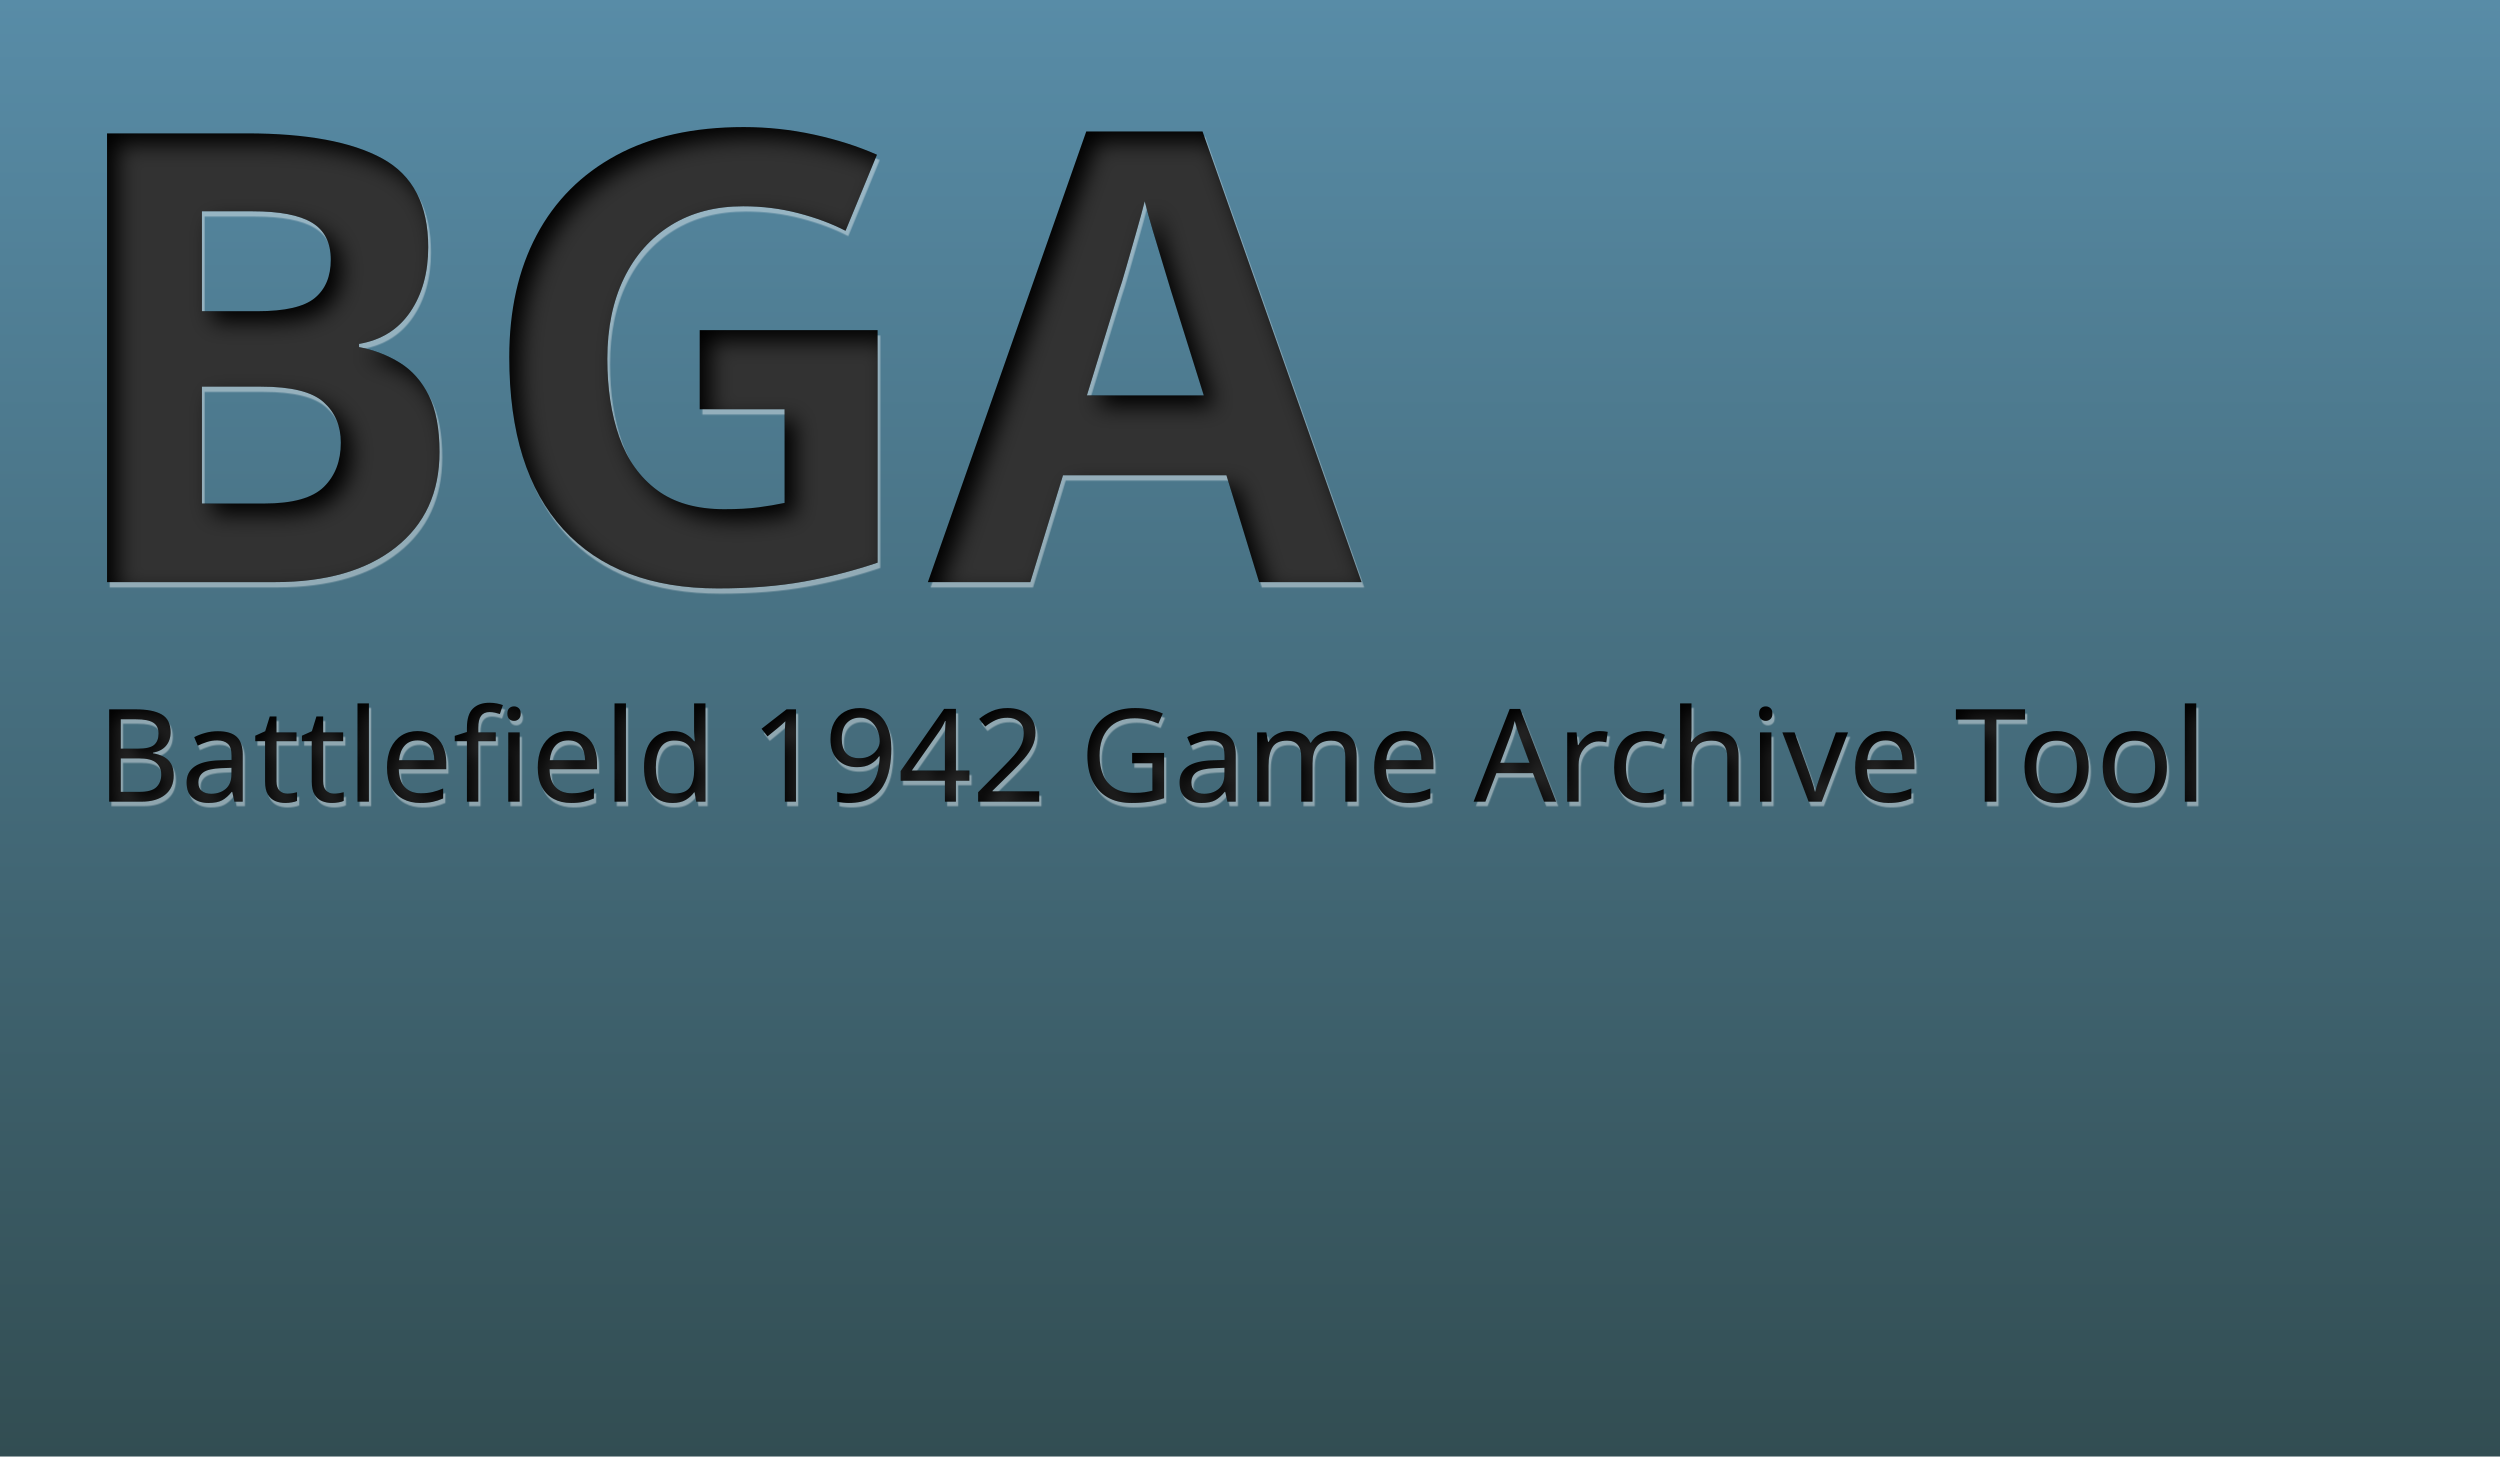
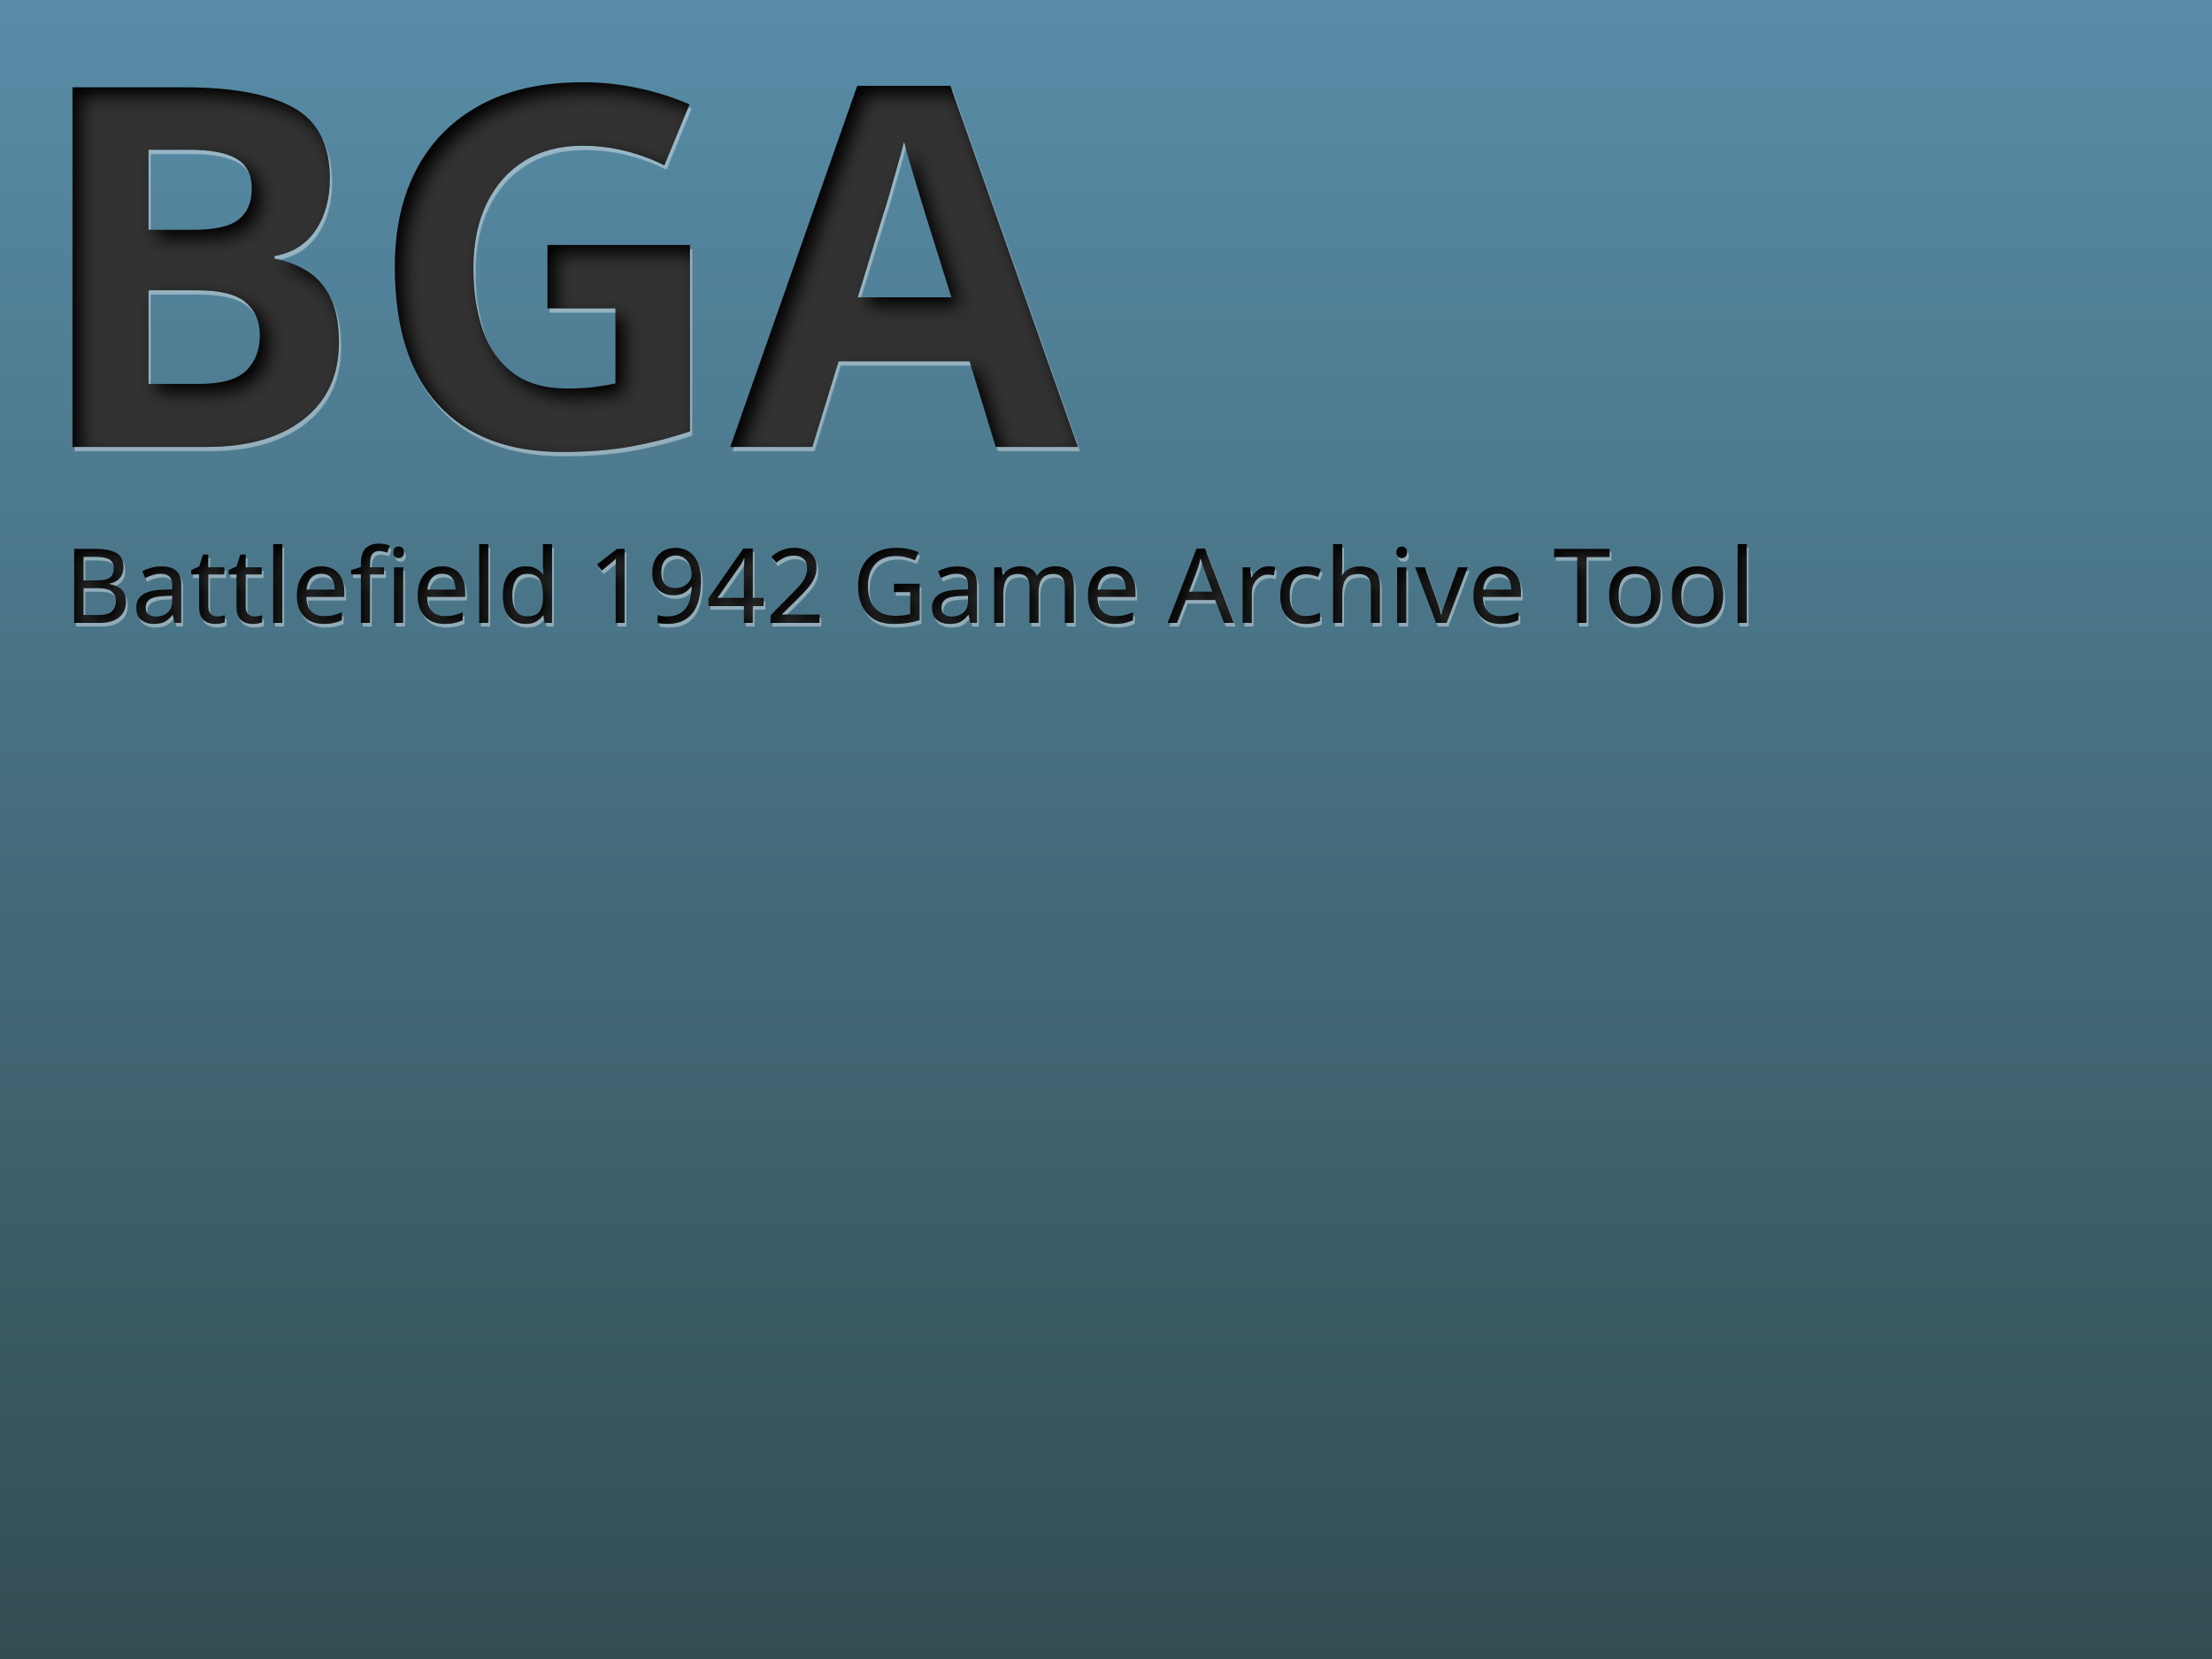
- <svg xmlns="http://www.w3.org/2000/svg" xmlns:xlink="http://www.w3.org/1999/xlink" version="1.1" id="svg2" height="368.64" width="632.74">
+ <svg xmlns="http://www.w3.org/2000/svg" xmlns:xlink="http://www.w3.org/1999/xlink" version="1.1" id="svg2" height="480" width="640">
  <defs id="defs4">
    <linearGradient id="linearGradient5350">
      <stop id="stop5352" offset="0" style="stop-color:#ff2d2d;stop-opacity:1;" />
      <stop id="stop5354" offset="1" style="stop-color:#b20000;stop-opacity:1;" />
    </linearGradient>
    <linearGradient id="linearGradient3685">
      <stop style="stop-color:#588ca7;stop-opacity:1;" offset="0" id="stop3687" />
      <stop style="stop-color:#324d52;stop-opacity:1;" offset="1" id="stop3689" />
    </linearGradient>
-     <linearGradient xlink:href="#linearGradient3685" id="linearGradient3691" x1="-29.071" y1="563.791" x2="914.786" y2="563.791" gradientUnits="userSpaceOnUse" gradientTransform="matrix(0.3909824,0,0,0.8650746,160.676,-797.7721)" />
+     <linearGradient xlink:href="#linearGradient3685" id="linearGradient3691" x1="-29.071" y1="563.791" x2="914.786" y2="563.791" gradientUnits="userSpaceOnUse" gradientTransform="matrix(0.509091,0,0,0.8749999,170.691,-806.9977)" />
    <filter id="filter4685" color-interpolation-filters="sRGB" width="1.5" height="1.5" x="-0.25" y="-0.25">
      <feGaussianBlur id="feGaussianBlur4687" stdDeviation="4" result="result8" />
      <feOffset id="feOffset4689" dx="4" dy="4" result="result11" />
      <feComposite id="feComposite4691" in2="result11" result="result6" in="SourceGraphic" operator="in" />
      <feFlood id="feFlood4693" result="result10" in="result6" flood-opacity="1" flood-color="rgb(0,0,0)" />
      <feBlend id="feBlend4695" in2="result10" mode="normal" in="result6" result="result12" />
      <feComposite id="feComposite4697" in2="SourceGraphic" result="fbSourceGraphic" operator="in" />
      <feColorMatrix result="fbSourceGraphicAlpha" in="fbSourceGraphic" values="0 0 0 -1 0 0 0 0 -1 0 0 0 0 -1 0 0 0 0 1 0" id="feColorMatrix4699" />
      <feColorMatrix id="feColorMatrix4703" result="bluralpha" type="matrix" values="-1 0 0 0 1 0 -1 0 0 1 0 0 -1 0 1 0 0 0 0.4 0 " in="fbSourceGraphicAlpha" />
      <feOffset id="feOffset4705" in="bluralpha" dx="1" dy="2" result="offsetBlur" />
      <feMerge id="feMerge4707">
        <feMergeNode id="feMergeNode4709" in="offsetBlur" />
        <feMergeNode id="feMergeNode4711" in="fbSourceGraphic" />
      </feMerge>
    </filter>
    <linearGradient xlink:href="#linearGradient5350" id="linearGradient5356" gradientUnits="userSpaceOnUse" gradientTransform="matrix(0.3909824,0,0,0.8650746,164.676,-791.7721)" x1="-29.071" y1="563.791" x2="914.786" y2="563.791" />
  </defs>
-   <g id="layer1" transform="translate(6.319275,-149.5051)">
-     <rect style="fill:url(#linearGradient3691);fill-opacity:1;fill-rule:evenodd;stroke:none" id="rect2915" width="368.64" height="632.74" x="149.505" y="-626.421" transform="matrix(0,1,-1,0,0,0)" />
-     <text xml:space="preserve" style="font-size:235.566px;font-style:normal;font-variant:normal;font-weight:bold;font-stretch:normal;text-align:start;line-height:125%;writing-mode:lr-tb;text-anchor:start;fill:#323232;fill-opacity:1;stroke:none;filter:url(#filter4685);font-family:Sans;-inkscape-font-specification:Sans Bold" x="30.343" y="367.678" id="text5272" transform="matrix(0.6752886,0,0,0.6752886,-14.03684,48.546)">
+   <g id="layer1" transform="translate(6.319275,-156.1455)">
+     <rect style="fill:url(#linearGradient3691);fill-opacity:1;fill-rule:evenodd;stroke:none" id="rect2915" width="480" height="640" x="156.146" y="-633.681" transform="matrix(0,1,-1,0,0,0)" />
+     <text xml:space="preserve" style="font-size:235.566px;font-style:normal;font-variant:normal;font-weight:bold;font-stretch:normal;text-align:start;line-height:125%;writing-mode:lr-tb;text-anchor:start;fill:#323232;fill-opacity:1;stroke:none;filter:url(#filter4685);font-family:Sans;-inkscape-font-specification:Sans Bold" x="30.343" y="367.678" id="text5272" transform="matrix(0.6186522,0,0,0.6186522,-17.2354,57.98962)">
      <tspan id="tspan5274" x="30.343" y="367.678">BGA</tspan>
    </text>
-     <text id="text5276" y="367.678" x="345.713" style="font-size:57.432px;font-style:normal;font-variant:normal;font-weight:normal;font-stretch:normal;text-align:start;line-height:125%;writing-mode:lr-tb;text-anchor:start;fill:#363636;fill-opacity:1;stroke:none;filter:url(#filter4685);font-family:Sans;-inkscape-font-specification:Sans" xml:space="preserve" transform="matrix(0.5697941,0,0,0.5697941,-178.854,142.9043)">
+     <text id="text5276" y="367.678" x="345.713" style="font-size:57.432px;font-style:normal;font-variant:normal;font-weight:normal;font-stretch:normal;text-align:start;line-height:125%;writing-mode:lr-tb;text-anchor:start;fill:#363636;fill-opacity:1;stroke:none;filter:url(#filter4685);font-family:Sans;-inkscape-font-specification:Sans" xml:space="preserve" transform="matrix(0.5220055,0,0,0.5220055,-168.2294,144.4341)">
      <tspan y="367.678" x="345.713" id="tspan5278">Battlefield 1942 Game Archive Tool</tspan>
    </text>
  </g>
</svg>
